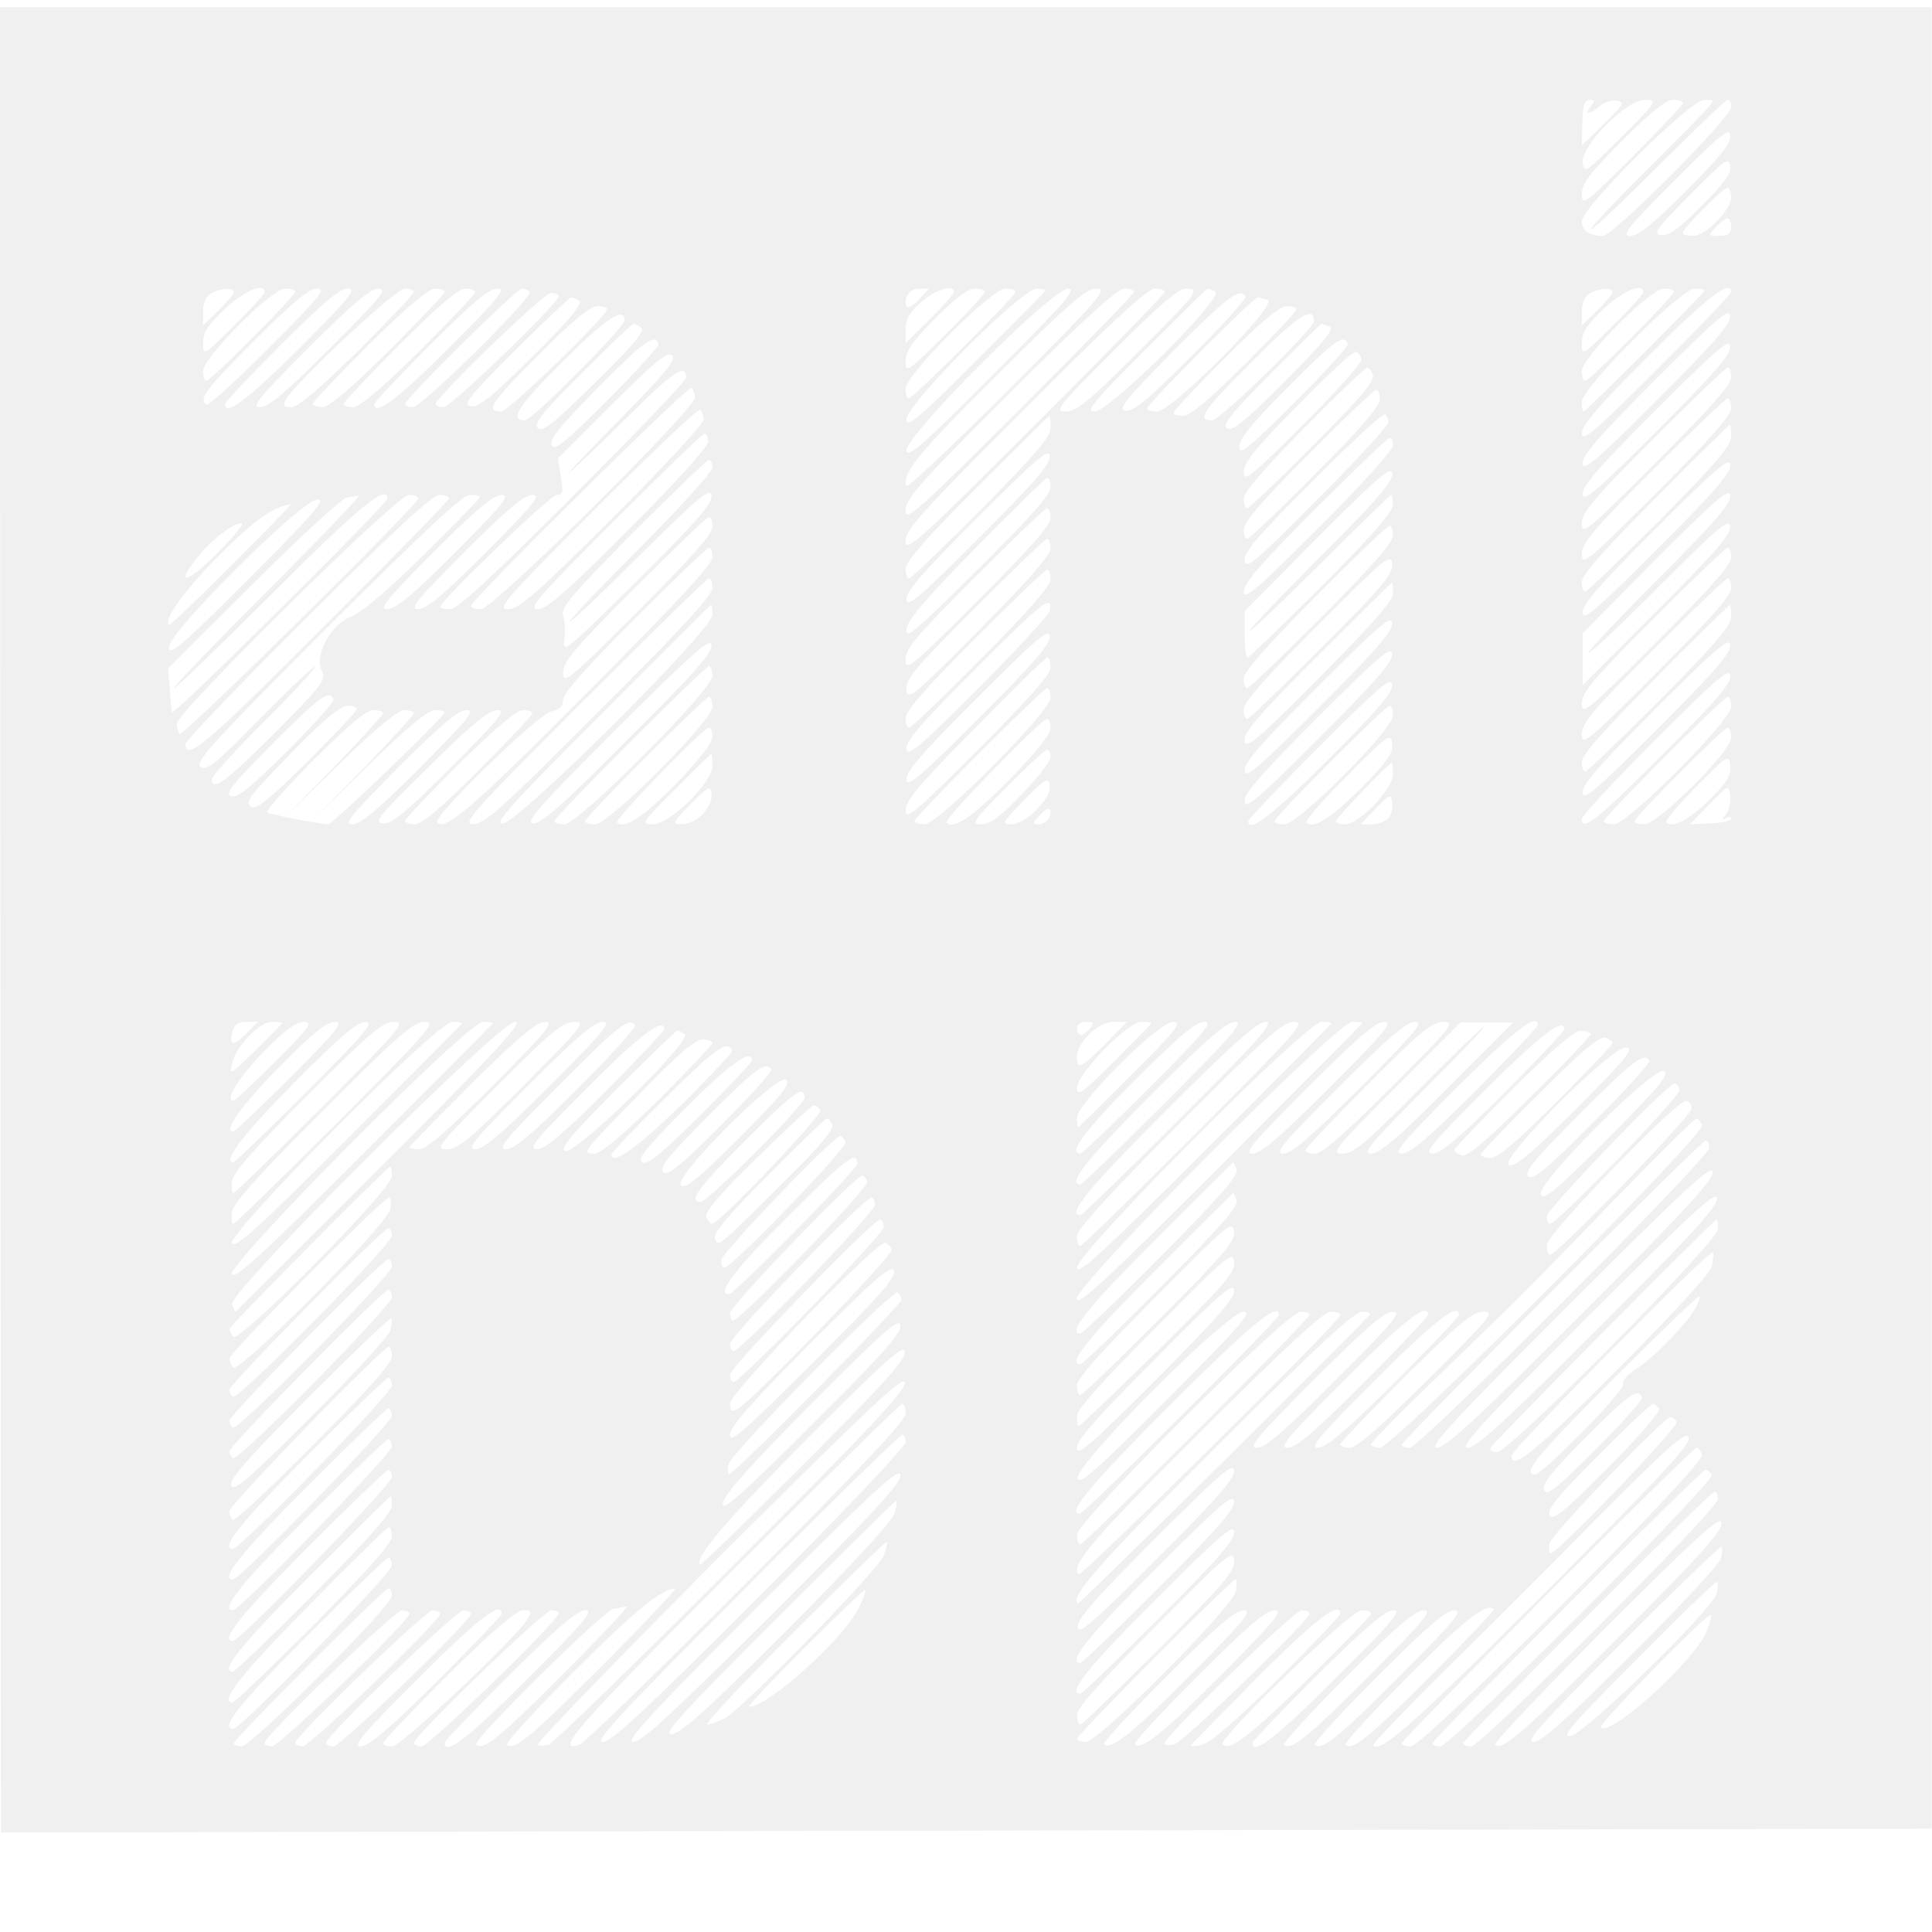
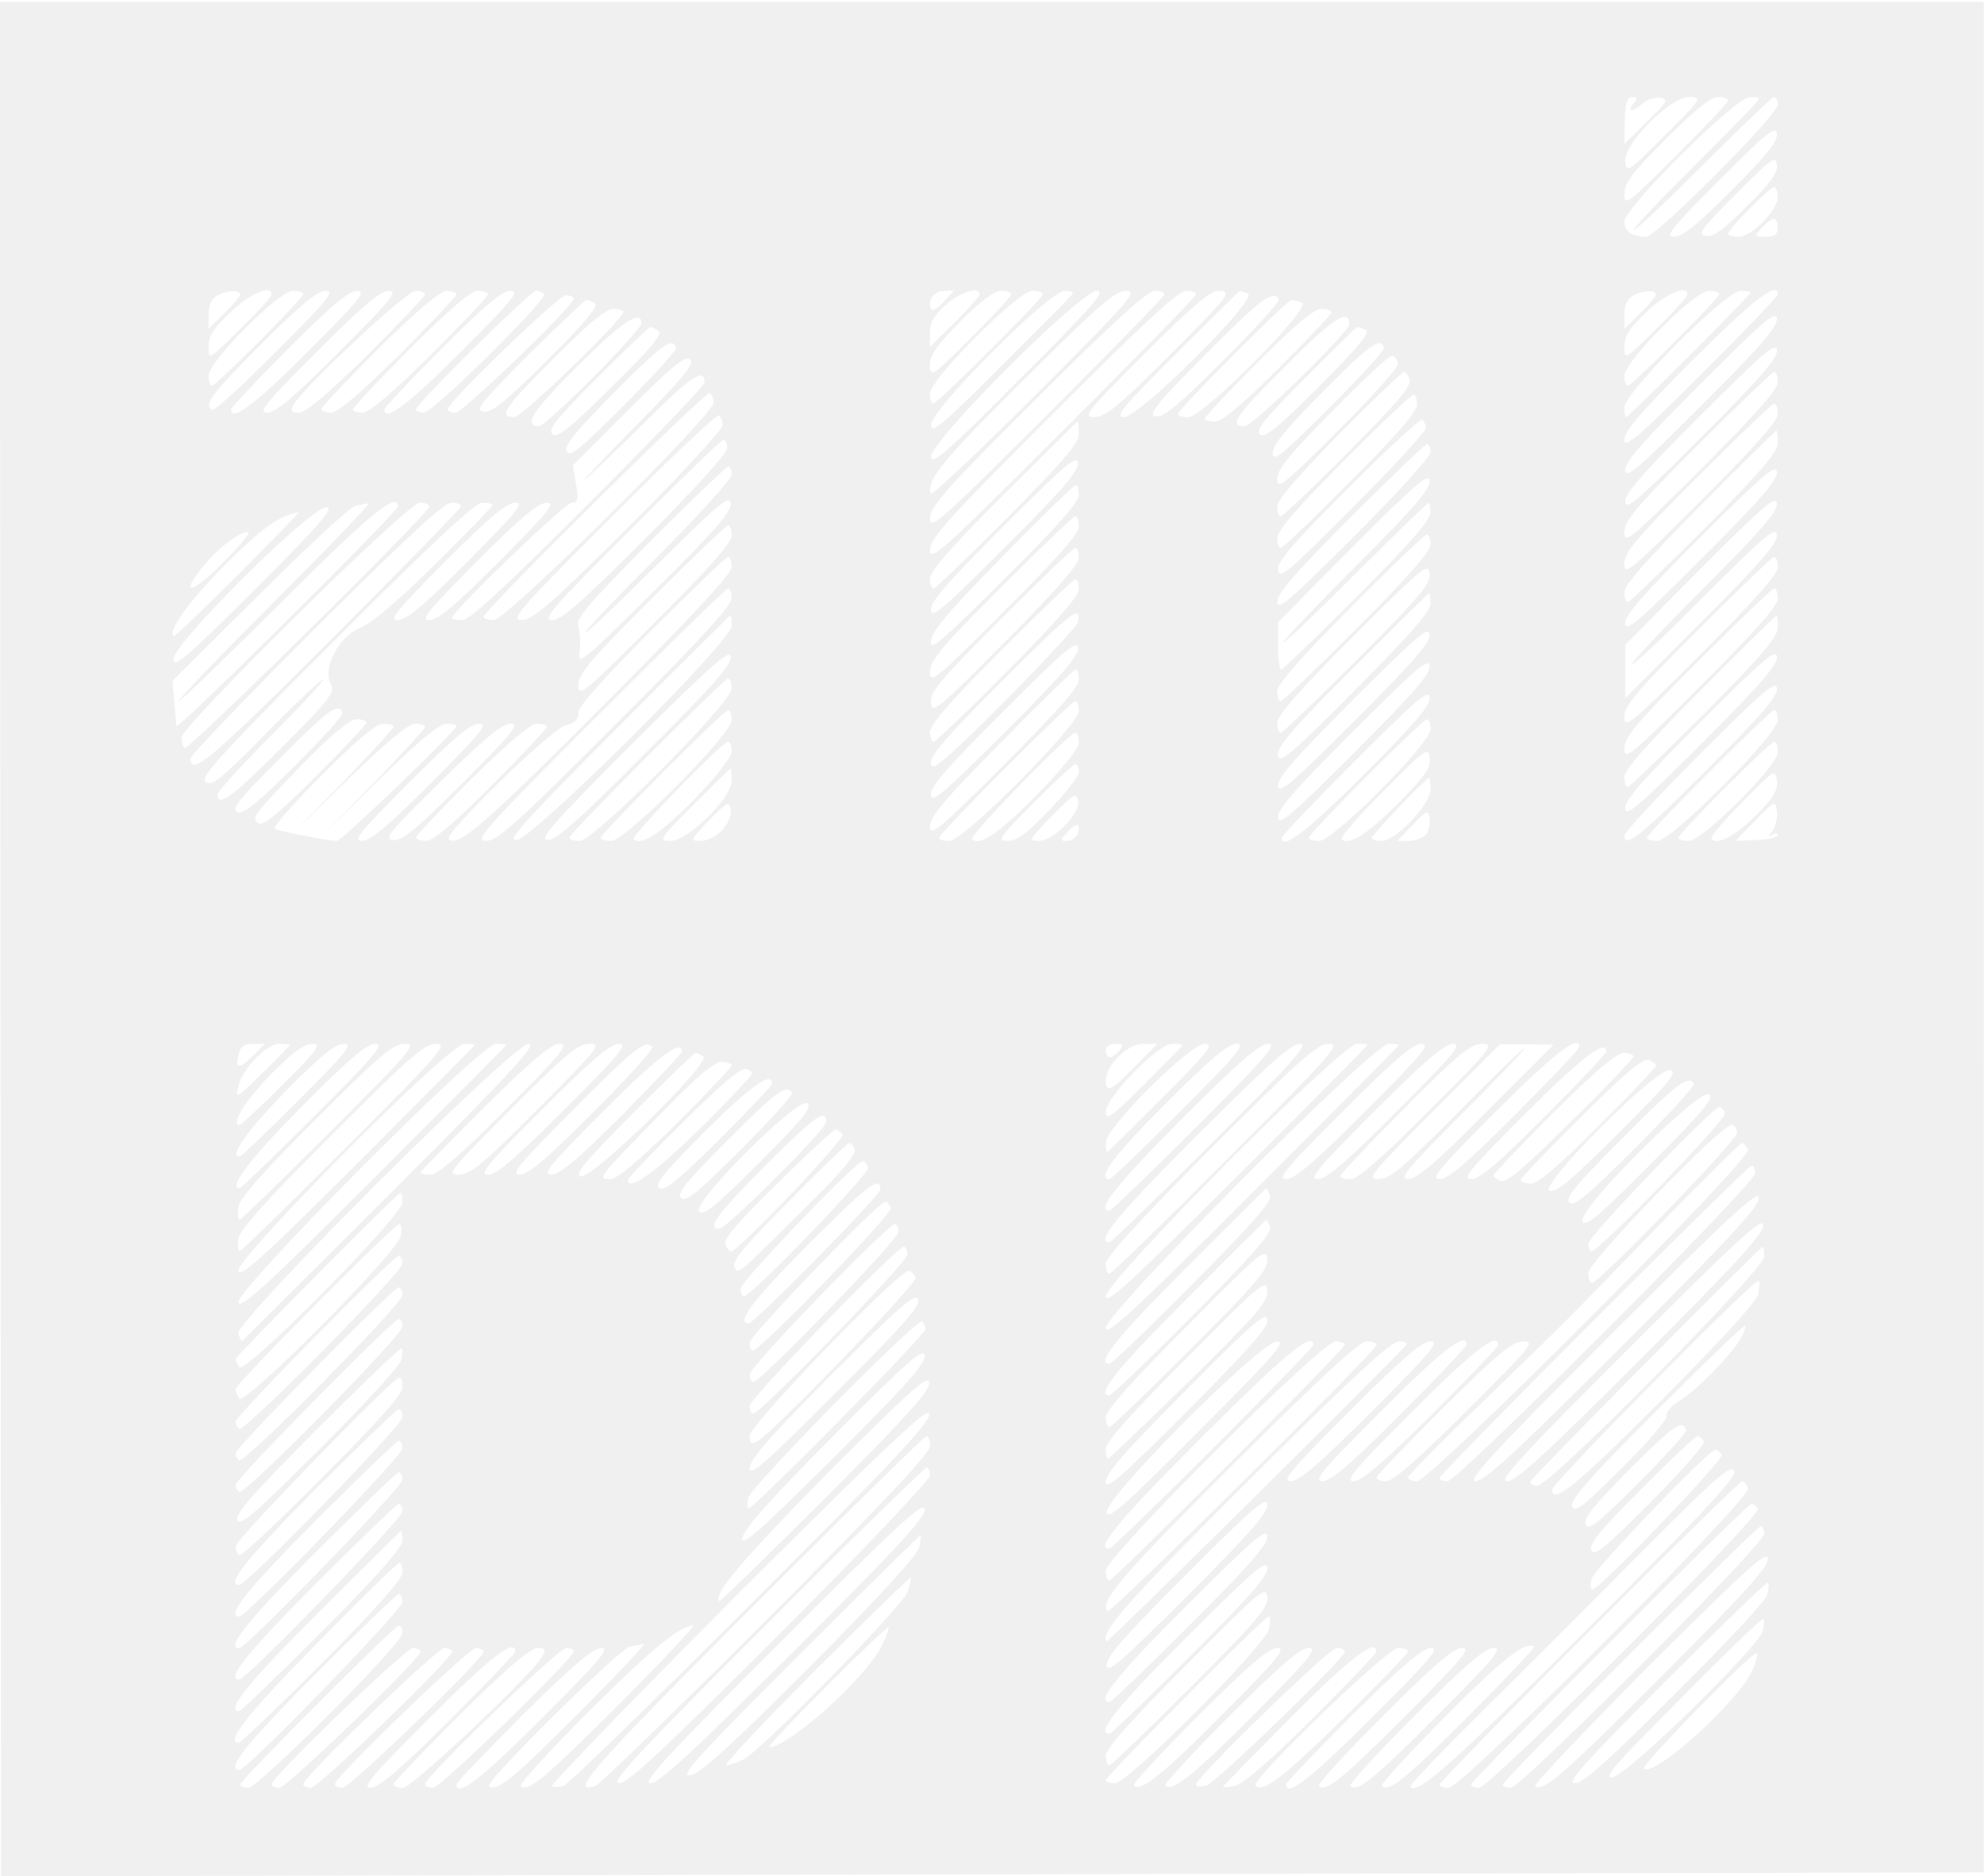
- <svg xmlns="http://www.w3.org/2000/svg" version="1.0" width="440pt" height="440pt" viewBox="0 0 440 440" preserveAspectRatio="xMidYMid meet" id="svg6">
+ <svg xmlns="http://www.w3.org/2000/svg" version="1.0" width="440pt" height="416pt" viewBox="0 0 440 416" preserveAspectRatio="xMidYMid meet" id="svg6">
  <defs id="defs10" />
-   <g transform="matrix(0.1,0,0,-0.1,-32.98234,473.6742)" id="g4" style="fill:#000000;stroke:none">
+   <g transform="matrix(0.1,0,0,-0.1,-32.98234,472.4539)" id="g4" style="fill:#000000;stroke:none">
    <path d="m 329.372,4720.422 2.694,-4157.063 4397.275,8.656 -0.101,4148.324 z M 3952.33,4494.462 c -16,-20 -1,-19 21,1 9,8 27,14 39,12 19,-3 15,-9 -29,-52 l -51,-50 1,52 c 1,39 5,52 17,52 12,0 12,-3 2,-15 z m 70,-70 c -81,-81 -85,-84 -88,-59 -5,39 99,144 142,144 30,0 28,-3 -54,-85 z m 140,77 c 0,-4 -52,-59 -115,-122 -108,-108 -115,-113 -115,-85 0,24 17,47 92,122 63,63 100,93 115,93 13,0 23,-3 23,-8 z m 54,-14 c -10,-11 -75,-77 -143,-145 -68,-67 -122,-125 -120,-128 3,-2 72,63 154,145 83,83 153,150 157,150 5,0 8,-8 8,-17 0,-23 -269,-293 -292,-293 -31,0 -48,12 -48,33 0,32 247,277 279,277 24,0 24,0 5,-22 z m -45,-184 c -77,-77 -110,-104 -129,-104 -21,0 -7,18 100,125 105,106 126,122 128,104 3,-17 -22,-47 -99,-125 z m 33,-36 c -51,-52 -75,-69 -91,-66 -20,3 -12,14 66,92 78,79 88,87 91,66 3,-17 -13,-40 -66,-92 z m 68,20 c 0,-29 -58,-88 -87,-88 -13,0 -23,3 -23,7 0,10 92,103 102,103 4,0 8,-10 8,-22 z m 0,-68 c 0,-15 -7,-20 -27,-20 -25,0 -26,0 -8,20 10,11 22,20 27,20 4,0 8,-9 8,-20 z m -3410,-148 c 0,-4 -16,-23 -35,-42 l -35,-34 v 32 c 0,19 7,35 18,41 21,12 52,14 52,3 z m 70,0 c 0,-4 -31,-39 -70,-77 -70,-69 -70,-69 -70,-39 0,24 11,41 50,78 43,41 90,60 90,38 z m 70,1 c 0,-10 -193,-203 -202,-203 -5,0 -8,10 -8,22 0,31 156,188 187,188 13,0 23,-3 23,-7 z m -59,-127 c -74,-74 -138,-133 -143,-130 -19,12 -2,35 109,146 88,88 124,118 143,118 21,0 5,-20 -109,-134 z m 69,-1 c -116,-116 -170,-157 -170,-128 0,4 57,65 127,135 96,96 134,128 153,128 21,0 5,-20 -110,-135 z m 70,0 c -101,-101 -141,-135 -160,-135 -21,0 -5,20 110,135 101,101 141,135 160,135 21,0 5,-20 -110,-135 z m 190,127 c 0,-4 -58,-65 -128,-135 -87,-85 -136,-127 -151,-127 -18,0 -20,3 -12,18 21,38 250,252 270,252 12,0 21,-4 21,-8 z m 70,0 c 0,-4 -58,-65 -128,-135 -85,-84 -136,-127 -150,-127 -12,0 -22,4 -22,8 0,4 58,65 128,135 85,84 136,127 150,127 12,0 22,-4 22,-8 z m 70,0 c 0,-4 -58,-65 -128,-135 -85,-84 -136,-127 -150,-127 -12,0 -22,3 -22,7 0,4 57,65 127,135 89,89 135,128 150,128 13,0 23,-4 23,-8 z m -60,-127 c -116,-116 -170,-157 -170,-128 0,4 57,65 127,135 96,96 134,128 153,128 21,0 5,-20 -110,-135 z m 184,128 c 10,-10 -246,-263 -266,-263 -10,0 -18,3 -18,7 0,12 254,263 266,263 6,0 14,-3 18,-7 z m 885,-19 c -13,-14 -25,-20 -27,-14 -7,20 7,40 29,40 h 22 z m 81,18 c 0,-4 -25,-32 -55,-62 l -55,-54 v 31 c 0,23 9,39 35,62 33,29 75,42 75,23 z m 70,0 c 0,-4 -40,-48 -90,-97 -86,-86 -90,-88 -90,-60 0,23 15,44 67,97 44,44 75,68 90,68 13,0 23,-3 23,-8 z m 70,0 c 0,-9 -233,-242 -243,-242 -4,0 -7,10 -7,22 0,32 196,228 227,228 13,0 23,-3 23,-8 z m 66,1 c -3,-5 -75,-77 -159,-161 -127,-127 -153,-149 -155,-131 -5,31 262,299 297,299 13,0 21,-3 17,-7 z m -116,-188 c -161,-162 -196,-192 -198,-174 -5,32 332,369 368,369 21,0 -7,-32 -170,-195 z m 35,-35 c -127,-127 -232,-225 -233,-220 -10,30 23,71 206,253 167,166 203,197 227,197 27,0 9,-21 -200,-230 z m 285,222 c 0,-4 -117,-124 -260,-267 -239,-238 -260,-257 -260,-230 0,26 32,63 238,268 166,166 245,237 260,237 12,0 22,-3 22,-8 z m 70,0 c 0,-4 -133,-140 -295,-302 -268,-268 -295,-292 -295,-265 0,26 37,67 272,302 196,196 279,273 295,273 13,0 23,-3 23,-8 z m 61,-9 c -5,-10 -66,-73 -134,-140 -101,-101 -129,-123 -153,-123 -26,0 -18,11 111,140 99,99 146,140 163,140 19,0 21,-3 13,-17 z m 54,11 c 25,-10 -240,-274 -275,-274 -21,0 -4,21 115,140 77,77 141,140 142,140 1,0 9,-3 18,-6 z m 905,-2 c 0,-4 -16,-23 -35,-42 l -35,-34 v 32 c 0,19 7,35 18,41 21,12 52,14 52,3 z m 70,0 c 0,-4 -31,-39 -70,-77 -70,-69 -70,-69 -70,-39 0,24 11,41 50,78 43,41 90,60 90,38 z m 70,1 c 0,-10 -193,-203 -202,-203 -5,0 -8,10 -8,22 0,31 156,188 187,188 13,0 23,-3 23,-7 z m 70,3 c 0,-5 -271,-276 -276,-276 -2,0 -4,10 -4,22 0,32 226,258 257,258 13,0 23,-2 23,-4 z m 60,-4 c 0,-4 -76,-84 -170,-177 -142,-142 -170,-166 -170,-145 0,19 38,63 152,177 132,132 188,176 188,145 z m -2670,-9 c 0,-16 -246,-253 -262,-253 -10,0 -18,3 -18,7 0,16 246,253 262,253 10,0 18,-3 18,-7 z m 1564,-1 c 3,-5 -53,-66 -123,-136 -99,-99 -133,-127 -150,-124 -19,2 -3,23 109,136 122,123 151,145 164,124 z m -1517,-10 c 9,-5 -25,-46 -106,-126 -93,-92 -123,-117 -141,-114 -20,3 -7,19 99,126 68,67 126,122 129,122 4,0 13,-4 19,-8 z m 1568,2 c 24,-10 -220,-254 -252,-254 -13,0 -23,3 -23,7 0,10 242,253 252,253 3,0 14,-3 23,-6 z m -1505,-21 c 0,-15 -225,-233 -241,-233 -37,0 -24,20 83,127 77,78 120,113 135,113 13,0 23,-3 23,-7 z m 1570,-1 c 0,-4 -53,-60 -118,-125 -80,-79 -124,-117 -140,-117 -12,0 -22,3 -22,7 0,4 53,61 117,125 81,81 125,118 140,118 13,0 23,-3 23,-8 z m 823,-204 c -140,-140 -169,-165 -171,-147 -3,17 34,60 165,191 140,140 169,165 171,147 3,-17 -34,-60 -165,-191 z m -783,178 c 0,-17 -214,-226 -232,-226 -36,0 -22,21 88,131 107,108 144,132 144,95 z m -1570,2 c 0,-16 -211,-228 -227,-228 -36,0 -16,32 83,131 99,99 144,130 144,97 z m 38,-17 c 10,-6 -18,-40 -104,-124 -94,-93 -120,-114 -131,-105 -12,9 7,33 99,125 62,62 115,113 118,113 3,0 11,-4 18,-9 z m 1567,3 c 13,-5 -9,-32 -101,-125 -94,-94 -121,-116 -132,-107 -11,9 9,33 100,125 62,62 114,113 115,113 1,0 9,-3 18,-6 z m -1528,-40 c 2,-5 -51,-63 -117,-129 -97,-97 -120,-116 -126,-101 -5,14 20,44 107,132 106,107 128,122 136,98 z m 1570,0 c 2,-5 -53,-65 -122,-134 -106,-106 -125,-121 -125,-100 0,18 30,55 112,137 105,106 127,121 135,97 z m 706,-196 c -140,-140 -169,-165 -171,-147 -3,17 34,60 165,191 140,140 169,165 171,147 3,-17 -34,-60 -165,-191 z m -2365,23 c -73,-74 -124,-128 -114,-120 11,8 70,65 133,127 103,103 133,123 133,89 0,-7 -116,-128 -257,-269 -185,-185 -264,-258 -280,-258 -13,0 -23,2 -23,5 0,14 251,255 265,255 14,0 16,7 10,41 l -7,42 123,123 c 98,98 126,121 137,112 11,-9 -13,-38 -120,-147 z m 1690,138 c 1,-8 -58,-75 -133,-149 -120,-120 -135,-132 -135,-108 0,22 27,55 123,152 67,69 127,124 132,122 6,-1 11,-9 13,-17 z m 26,-36 c 5,-13 -30,-54 -136,-160 -78,-79 -146,-143 -150,-143 -5,0 -8,10 -8,22 0,14 46,67 137,160 75,76 140,138 144,138 4,0 10,-8 13,-17 z m 816,-6 c 0,-16 -50,-72 -170,-192 -157,-157 -170,-168 -170,-140 0,25 25,55 162,192 90,90 166,163 170,163 5,0 8,-10 8,-23 z m -2360,-45 c 0,-27 -460,-482 -487,-482 -13,0 -23,3 -23,7 0,14 494,502 502,497 4,-3 8,-13 8,-22 z m 1560,-4 c 0,-16 -45,-68 -147,-170 -81,-82 -151,-148 -155,-148 -5,0 -8,10 -8,22 0,16 45,68 147,170 81,82 151,148 155,148 5,0 8,-10 8,-22 z m 800,-21 c 0,-16 -50,-72 -170,-192 -157,-157 -170,-168 -170,-140 0,25 25,55 162,192 90,90 166,163 170,163 5,0 8,-10 8,-23 z m -2340,-25 c 0,-10 -94,-111 -208,-225 -176,-175 -213,-207 -237,-207 -27,0 -9,21 199,229 127,127 233,228 238,225 4,-3 8,-13 8,-22 z m 1560,-6 c 0,-7 -73,-87 -162,-176 -141,-142 -163,-161 -166,-140 -3,18 27,54 154,181 87,87 161,156 166,153 4,-3 8,-11 8,-18 z m -770,-13 c 0,-21 -33,-59 -157,-185 -87,-87 -161,-158 -165,-158 -5,0 -8,10 -8,22 0,16 49,72 162,185 90,90 164,163 165,163 2,0 3,-12 3,-27 z m 1550,-20 c 0,-21 -34,-60 -162,-190 -90,-89 -166,-163 -170,-163 -5,0 -8,10 -8,22 0,16 51,73 167,190 92,93 169,168 170,168 2,0 3,-12 3,-27 z m -2330,-12 c 0,-11 -74,-93 -181,-200 -144,-144 -186,-181 -207,-181 -23,0 0,27 173,200 110,110 203,200 207,200 5,0 8,-8 8,-19 z m 1560,-9 c 0,-9 -76,-94 -170,-187 -142,-142 -170,-166 -170,-145 0,19 40,65 162,187 90,90 166,163 170,163 5,0 8,-8 8,-18 z m -942,-209 c -136,-136 -164,-160 -166,-142 -3,17 33,59 160,186 136,136 164,160 166,142 3,-17 -33,-59 -160,-186 z m 1545,-25 c -140,-140 -169,-165 -171,-147 -3,17 34,60 165,191 140,140 169,165 171,147 3,-17 -34,-60 -165,-191 z m -2153,184 c 0,-9 -74,-91 -165,-182 -90,-90 -162,-166 -160,-168 2,-3 75,66 162,153 134,133 159,153 161,134 3,-17 -32,-58 -168,-193 -163,-161 -172,-169 -167,-136 2,19 1,44 -3,55 -7,17 20,48 158,188 92,92 170,167 174,167 5,0 8,-8 8,-18 z m 1384,-203 c -93,-93 -165,-169 -161,-169 5,0 78,70 163,155 86,85 157,155 160,155 2,0 4,-10 4,-22 0,-16 -49,-72 -162,-185 -90,-90 -166,-163 -169,-163 -4,0 -7,24 -7,53 v 52 l 166,168 c 139,139 168,164 170,146 3,-17 -34,-60 -164,-190 z m -614,158 c 0,-16 -49,-71 -166,-187 -143,-142 -165,-161 -162,-136 2,21 41,67 158,186 85,87 158,158 163,159 4,0 7,-9 7,-22 z m 1384,-208 c -93,-93 -164,-169 -159,-169 6,0 80,70 165,156 131,131 156,152 158,133 3,-17 -33,-59 -166,-192 l -170,-170 v 59 59 l 166,168 c 139,139 168,164 170,146 3,-17 -34,-60 -164,-190 z m -3169,-29 c -121,-121 -216,-220 -211,-220 4,0 107,99 228,220 194,194 258,246 258,212 0,-12 -490,-498 -491,-487 -1,6 -3,30 -5,55 l -4,45 193,192 c 105,105 201,193 212,196 11,3 24,5 30,6 5,0 -89,-98 -210,-219 z m 345,212 c 0,-14 -536,-543 -543,-536 -4,4 -7,15 -7,23 0,26 502,521 528,521 12,0 22,-3 22,-8 z m 70,0 c 0,-4 -130,-137 -289,-296 -265,-265 -311,-304 -311,-263 0,7 125,137 278,290 196,195 284,277 300,277 12,0 22,-3 22,-8 z m 70,3 c 0,-3 -57,-62 -127,-131 -81,-80 -141,-131 -166,-141 -48,-19 -85,-90 -66,-125 10,-18 -1,-33 -107,-139 -112,-112 -144,-136 -144,-106 0,7 54,66 120,132 65,65 117,121 115,124 -3,2 -59,-51 -125,-118 -103,-105 -123,-121 -136,-110 -13,11 27,55 288,316 218,218 309,303 325,303 13,0 23,-2 23,-5 z m -55,-125 c -97,-97 -136,-130 -155,-130 -21,0 -5,19 105,130 97,97 136,130 155,130 21,0 5,-19 -105,-130 z m 70,0 c -97,-97 -136,-130 -155,-130 -21,0 -5,19 105,130 97,97 136,130 155,130 21,0 5,-19 -105,-130 z m -540,-60 c -151,-151 -181,-177 -183,-158 -5,31 303,338 339,338 19,0 -8,-32 -156,-180 z m -40,30 c -76,-76 -141,-138 -143,-136 -13,13 40,84 120,164 78,77 116,104 158,111 3,1 -58,-62 -135,-139 z m 1865,107 c 0,-16 -49,-71 -165,-187 -153,-153 -165,-163 -165,-135 0,25 25,55 157,187 87,87 161,158 165,158 5,0 8,-10 8,-23 z m -770,-20 c 0,-16 -50,-72 -170,-192 -157,-157 -170,-168 -170,-140 0,25 25,55 162,192 90,90 166,163 170,163 5,0 8,-10 8,-23 z m -1133,-65 c -69,-68 -92,-67 -35,2 32,39 88,79 97,70 3,-2 -25,-35 -62,-72 z m 2683,46 c 0,-16 -49,-72 -162,-185 -90,-90 -166,-163 -170,-163 -5,0 -8,10 -8,22 0,15 52,74 162,185 89,90 166,163 170,163 4,0 8,-10 8,-22 z m -780,-30 c 0,-15 -52,-74 -162,-185 -151,-152 -163,-162 -166,-137 -3,23 18,49 155,186 87,87 161,158 165,158 5,0 8,-10 8,-22 z m -770,-20 c 0,-16 -85,-107 -287,-310 -262,-263 -321,-313 -340,-294 -12,12 230,247 260,253 19,4 27,12 27,27 0,14 55,76 162,183 90,90 166,163 170,163 5,0 8,-10 8,-22 z m 2320,-1 c 0,-16 -50,-72 -170,-192 -157,-157 -170,-168 -170,-140 0,25 25,55 162,192 90,90 166,163 170,163 5,0 8,-10 8,-23 z m -932,-204 c -89,-89 -166,-163 -170,-163 -5,0 -8,10 -8,22 0,16 51,74 168,191 154,154 167,165 170,141 3,-23 -19,-50 -160,-191 z m -618,155 c 0,-15 -51,-73 -157,-180 -86,-87 -161,-158 -165,-158 -4,0 -8,10 -8,22 0,16 48,71 157,180 87,87 161,158 165,158 5,0 8,-10 8,-22 z m -770,-20 c 0,-16 -75,-98 -258,-280 -221,-222 -262,-258 -287,-258 -27,0 -4,26 250,280 154,154 283,280 287,280 5,0 8,-10 8,-22 z m 2320,-1 c 0,-16 -50,-72 -170,-192 -157,-157 -170,-168 -170,-140 0,25 25,55 162,192 90,90 166,163 170,163 5,0 8,-10 8,-23 z m -770,-11 c 0,-17 -46,-69 -167,-191 -145,-146 -168,-165 -171,-145 -3,18 29,56 164,191 93,93 170,169 171,169 2,0 3,-11 3,-24 z m -782,-41 c -2,-8 -75,-87 -163,-176 -134,-134 -161,-156 -163,-138 -3,17 33,59 160,186 151,151 175,170 166,128 z m -768,-8 c 0,-34 -439,-471 -477,-475 -23,-3 16,41 222,247 137,138 251,251 252,251 2,0 3,-10 3,-23 z m 2320,-4 c 0,-21 -34,-60 -162,-190 -90,-89 -166,-163 -170,-163 -5,0 -8,10 -8,22 0,16 51,73 167,190 92,93 169,168 170,168 2,0 3,-12 3,-27 z m -937,-205 c -140,-140 -169,-165 -171,-147 -3,17 34,60 165,191 140,140 169,165 171,147 3,-17 -34,-60 -165,-191 z m -775,-25 c -136,-136 -164,-160 -166,-142 -3,17 33,59 160,186 136,136 164,160 166,142 3,-17 -33,-59 -160,-186 z m -801,-50 c -152,-153 -199,-194 -216,-191 -18,2 14,39 191,216 176,175 214,208 216,191 3,-17 -40,-66 -191,-216 z m 2346,25 c -140,-140 -169,-165 -171,-147 -3,17 34,60 165,191 140,140 169,165 171,147 3,-17 -34,-60 -165,-191 z m -770,-20 c -140,-140 -169,-165 -171,-147 -3,17 34,60 165,191 140,140 169,165 171,147 3,-17 -34,-60 -165,-191 z m -613,159 c 0,-16 -49,-71 -165,-187 -146,-146 -165,-162 -165,-138 0,22 32,60 158,187 86,88 160,160 165,161 4,0 7,-10 7,-23 z m -770,-19 c 0,-32 -306,-338 -337,-338 -13,0 -23,3 -23,7 0,10 343,353 352,353 5,0 8,-10 8,-22 z m 2164,-179 c -149,-149 -184,-177 -184,-147 0,7 75,88 168,181 139,139 168,164 170,146 3,-17 -32,-58 -154,-180 z m -760,-10 c -128,-128 -184,-171 -184,-142 0,4 73,81 163,171 135,135 163,159 165,141 3,-17 -30,-56 -144,-170 z m -634,139 c 0,-31 -256,-288 -287,-288 -13,0 -23,3 -23,7 0,10 293,303 302,303 5,0 8,-10 8,-22 z m -1633,-4 c 2,-5 -46,-58 -106,-118 -84,-83 -113,-107 -127,-102 -15,6 3,28 96,121 107,108 129,123 137,99 z m 863,-16 c 0,-32 -236,-268 -267,-268 -13,0 -23,3 -23,7 0,10 273,283 282,283 5,0 8,-10 8,-22 z m 2320,0 c 0,-32 -236,-268 -267,-268 -13,0 -23,3 -23,7 0,10 273,283 282,283 5,0 8,-10 8,-22 z m -3130,-6 c 0,-4 -51,-58 -112,-119 -82,-82 -117,-110 -127,-104 -18,11 -11,20 104,138 60,61 98,92 113,93 12,0 22,-3 22,-8 z m 2360,-14 c 0,-32 -216,-248 -247,-248 -13,0 -23,3 -23,7 0,10 253,263 262,263 5,0 8,-10 8,-22 z m -2300,5 c 0,-4 -51,-59 -112,-123 l -113,-115 126,123 c 82,80 133,122 147,122 12,0 22,-3 22,-7 0,-4 -53,-62 -117,-128 l -118,-120 130,128 c 88,86 137,127 153,127 12,0 22,-2 22,-5 0,-10 -255,-255 -265,-255 -19,0 -130,22 -139,27 -4,3 43,57 105,119 78,78 121,114 136,114 13,0 23,-3 23,-7 z m 85,-123 c -97,-97 -136,-130 -155,-130 -21,0 -5,19 105,130 97,97 136,130 155,130 21,0 5,-19 -105,-130 z m 69,-1 c -105,-105 -136,-130 -155,-127 -21,3 -8,18 106,130 96,95 136,128 155,128 21,0 5,-20 -106,-131 z m 186,124 c 0,-4 -55,-63 -122,-130 -85,-85 -130,-123 -145,-123 -13,0 -23,4 -23,8 0,4 56,63 123,130 82,80 131,122 145,122 12,0 22,-3 22,-7 z m 1180,-34 c 0,-14 -34,-56 -92,-116 -85,-86 -129,-116 -145,-99 -7,7 216,236 229,236 5,0 8,-10 8,-21 z m -770,-20 c 0,-13 -32,-54 -82,-106 -76,-77 -119,-105 -135,-89 -7,7 196,216 209,216 5,0 8,-10 8,-21 z m 2320,-2 c 0,-31 -167,-197 -198,-197 -12,0 -22,3 -22,7 0,10 203,213 212,213 5,0 8,-10 8,-23 z m -842,-114 c -68,-68 -110,-95 -125,-79 -4,4 38,52 93,107 93,94 99,98 102,73 3,-22 -10,-40 -70,-101 z m -708,70 c 0,-10 -30,-48 -66,-85 -48,-51 -72,-68 -92,-68 -24,0 -19,7 58,85 47,47 88,85 92,85 5,0 8,-8 8,-17 z m -770,-20 c 0,-38 -97,-133 -136,-133 -27,0 -25,4 51,80 44,44 81,80 82,80 2,0 3,-12 3,-27 z m 2273,-75 c -46,-46 -86,-68 -100,-54 -4,4 27,40 68,82 71,72 74,74 77,48 3,-21 -7,-38 -45,-76 z m -723,56 c 0,-33 -77,-114 -109,-114 -11,0 -21,3 -21,7 0,7 121,133 127,133 2,0 3,-12 3,-26 z m -811,-80 c -20,-21 -43,-34 -58,-34 -24,0 -21,4 29,55 49,50 55,53 58,34 3,-14 -8,-33 -29,-55 z m -760,-10 c -12,-13 -34,-24 -48,-24 -24,0 -23,2 19,46 41,41 45,43 48,24 2,-13 -6,-32 -19,-46 z m 2329,-2 c -9,-11 -10,-14 0,-8 6,4 12,3 12,-1 0,-5 -21,-10 -47,-11 l -47,-2 45,46 c 44,45 44,45 47,19 2,-14 -3,-34 -10,-43 z m -768,-8 c -7,-7 -24,-14 -38,-14 h -26 l 35,36 c 31,33 34,34 37,14 2,-12 -2,-28 -8,-36 z m -773,1 c -4,-8 -14,-15 -23,-15 -16,0 -16,2 1,20 20,22 31,20 22,-5 z m -1829,-492 c -30,-30 -40,-28 -31,5 4,16 13,22 31,22 h 27 z m 82,24 c 0,-1 -27,-29 -61,-62 -57,-56 -60,-58 -53,-30 9,40 62,95 91,95 13,0 23,-1 23,-3 z m -15,-87 c -49,-49 -93,-90 -96,-90 -21,0 12,54 70,113 46,47 73,67 91,67 21,0 14,-11 -65,-90 z m 35,-35 c -69,-69 -128,-125 -131,-125 -25,0 18,59 105,148 74,75 107,102 126,102 21,0 7,-18 -100,-125 z m 35,-35 c -88,-88 -163,-160 -166,-160 -27,0 23,65 140,183 102,103 142,137 161,137 21,0 0,-25 -135,-160 z m 35,-35 c -107,-107 -198,-195 -201,-195 -3,0 -5,12 -3,27 2,19 49,73 171,195 143,143 172,168 198,168 28,0 15,-15 -165,-195 z m 35,-35 c -126,-126 -233,-230 -236,-230 -3,0 -5,12 -3,27 2,19 57,81 206,230 174,174 207,203 233,203 27,0 11,-19 -200,-230 z m 285,227 c 0,-1 -116,-118 -259,-261 -206,-206 -259,-254 -265,-240 -9,24 467,504 501,504 13,0 23,-1 23,-3 z m 70,0 c 0,-1 -132,-134 -294,-296 -234,-234 -294,-289 -300,-275 -9,24 537,574 571,574 13,0 23,-1 23,-3 z m -255,-327 c -182,-181 -331,-330 -331,-330 -1,0 -5,8 -8,17 -10,25 609,643 644,643 20,0 -35,-60 -305,-330 z m 255,185 c -101,-101 -152,-145 -167,-145 -13,0 -23,2 -23,5 0,2 64,67 142,145 107,106 148,140 167,140 22,0 4,-21 -119,-145 z m 70,0 c -122,-122 -149,-145 -175,-145 -28,0 -20,9 115,145 122,122 149,145 175,145 28,0 20,-9 -115,-145 z m 60,0 c -109,-109 -151,-145 -170,-145 -21,0 -3,22 120,145 109,109 151,145 170,145 21,0 3,-22 -120,-145 z m 194,138 c 4,-4 -55,-69 -131,-145 -104,-104 -144,-138 -163,-138 -21,0 -3,22 120,145 138,139 158,154 174,138 z m 1036,-8 c -7,-8 -16,-15 -21,-15 -5,0 -9,7 -9,15 0,9 9,15 21,15 18,0 19,-2 9,-15 z m 35,-35 c -54,-55 -65,-60 -65,-31 0,34 48,81 83,81 h 31 z m 105,47 c 0,-1 -38,-40 -85,-87 -71,-71 -85,-81 -85,-61 0,32 115,151 147,151 12,0 23,-1 23,-3 z m -45,-117 c -66,-66 -121,-120 -122,-120 -2,0 -3,10 -3,21 0,33 186,219 219,219 22,0 10,-16 -94,-120 z m 40,-30 c -82,-82 -153,-150 -157,-150 -29,0 10,53 124,167 100,100 139,133 158,133 21,0 2,-23 -125,-150 z m 35,-35 c -102,-102 -188,-185 -192,-185 -31,0 15,57 159,202 128,128 174,168 193,168 21,0 -5,-30 -160,-185 z m 35,-35 c -121,-121 -223,-220 -227,-220 -32,0 19,62 194,237 156,156 209,203 228,203 21,0 -12,-37 -195,-220 z m 35,-35 c -140,-140 -258,-255 -262,-255 -5,0 -8,10 -8,22 0,15 72,94 232,255 201,201 237,233 263,233 27,0 8,-21 -225,-255 z m 310,252 c 0,-1 -130,-133 -290,-292 -236,-235 -290,-285 -290,-265 0,34 523,560 557,560 13,0 23,-1 23,-3 z m 70,0 c 0,-1 -146,-148 -325,-327 -264,-264 -325,-320 -325,-300 0,34 593,630 627,630 13,0 23,-1 23,-3 z m -75,-147 c -113,-113 -156,-150 -175,-150 -21,0 -2,23 125,150 113,113 156,150 175,150 21,0 2,-23 -125,-150 z m 70,0 c -113,-113 -156,-150 -175,-150 -21,0 -2,23 125,150 113,113 156,150 175,150 21,0 2,-23 -125,-150 z m 70,0 c -105,-105 -157,-150 -172,-150 -13,0 -23,3 -23,7 0,4 64,72 142,150 120,121 147,143 173,143 28,0 20,-10 -120,-150 z m 129,-1 c -112,-113 -155,-149 -174,-149 -21,0 -3,22 120,145 80,80 142,145 138,145 -4,0 -71,-65 -150,-145 -121,-122 -148,-145 -173,-145 -28,0 -19,10 119,149 l 150,150 h 59 l 60,-1 z m 206,144 c 0,-4 -64,-72 -142,-150 -108,-108 -149,-143 -168,-143 -21,0 -2,23 125,150 129,129 185,172 185,143 z m -1990,-10 c 0,-4 -60,-67 -132,-140 -100,-100 -139,-133 -158,-133 -21,0 -4,21 115,140 120,121 175,162 175,133 z m 2050,0 c 0,-4 -62,-70 -137,-145 -104,-104 -144,-138 -163,-138 -21,0 -3,22 120,145 125,125 180,167 180,138 z m -2003,-11 c 20,-12 -249,-275 -272,-266 -13,6 10,33 116,140 74,74 136,134 139,134 3,0 11,-4 17,-8 z m 2063,0 c 0,-4 -62,-70 -139,-145 -100,-100 -143,-136 -155,-131 -9,3 -16,9 -16,13 0,3 60,66 133,139 90,89 140,132 155,132 12,0 22,-4 22,-8 z m 50,-20 c 0,-4 -57,-64 -127,-134 -89,-89 -135,-128 -150,-128 -13,0 -23,4 -23,8 0,4 60,67 134,140 96,96 138,131 150,126 9,-3 16,-9 16,-12 z m -2050,0 c 0,-4 -56,-63 -123,-130 -84,-82 -131,-122 -146,-122 -30,0 -28,2 108,141 80,83 122,119 138,119 13,0 23,-4 23,-8 z m 28,-39 c -146,-157 -258,-251 -258,-215 0,4 56,63 124,130 91,90 128,121 140,116 15,-6 15,-9 -6,-31 z m 1939,-111 c -104,-104 -139,-133 -153,-128 -26,10 239,276 268,268 17,-4 -3,-28 -115,-140 z m -1877,110 c 0,-4 -53,-60 -117,-124 -92,-91 -121,-115 -133,-108 -12,8 8,32 100,125 99,99 150,136 150,107 z m 2044,0 c 3,-5 -56,-69 -129,-142 -107,-107 -137,-132 -147,-122 -10,10 14,39 117,142 122,123 147,141 159,122 z m -2000,-20 c 3,-5 -49,-62 -114,-127 -95,-95 -122,-117 -132,-107 -10,10 11,36 102,127 108,109 132,126 144,107 z m 1904,-159 c -116,-116 -144,-140 -151,-127 -14,24 261,298 281,282 11,-9 -15,-39 -130,-155 z m -1977,3 c -96,-96 -123,-118 -133,-108 -18,18 220,256 240,240 11,-9 -10,-35 -107,-132 z m 2142,110 c 5,-12 -279,-306 -296,-306 -4,0 -7,8 -7,17 0,16 276,303 291,303 4,0 9,-6 12,-14 z m -1993,-19 c 0,-16 -221,-237 -237,-237 -29,0 -7,31 104,142 108,108 133,126 133,95 z m 2020,-24 c 0,-17 -306,-333 -322,-333 -5,0 -8,10 -8,22 0,24 294,328 317,328 7,0 13,-8 13,-17 z m -1984,-4 c 6,-10 -231,-259 -247,-259 -4,0 -10,7 -13,16 -4,11 31,52 116,135 66,65 124,119 129,119 4,0 11,-5 15,-11 z m 27,-33 c 4,-10 -30,-51 -93,-113 -171,-170 -166,-167 -174,-147 -5,12 26,50 121,145 70,71 130,129 134,129 4,0 9,-6 12,-14 z m 1981,-1 c 8,-21 -705,-735 -734,-735 -11,0 -20,4 -20,8 0,5 75,81 168,170 201,195 172,166 389,390 97,100 180,182 184,182 4,0 9,-7 13,-15 z m -1951,-39 c 5,-12 -259,-286 -276,-286 -4,0 -7,8 -7,17 0,16 256,283 271,283 4,0 9,-6 12,-14 z m 1967,-13 c 0,-23 -660,-683 -682,-683 -10,0 -18,3 -18,7 0,10 683,693 692,693 5,0 8,-8 8,-17 z m -1940,-36 c 0,-13 -280,-297 -292,-297 -30,0 11,54 134,177 131,131 158,152 158,120 z m 864,-14 c 5,-12 -41,-64 -171,-195 -97,-98 -181,-178 -185,-178 -31,0 15,58 169,212 98,98 178,178 179,178 1,0 5,-7 8,-17 z m 784,-330 c -236,-236 -308,-303 -328,-303 -20,0 33,58 300,325 266,266 326,321 328,304 3,-17 -61,-87 -300,-326 z m -2708,315 c 0,-29 -350,-383 -362,-365 -4,6 -8,15 -8,18 0,6 359,369 366,369 2,0 4,-10 4,-22 z m 1083,-12 c 5,-12 -289,-316 -306,-316 -4,0 -7,8 -7,17 0,16 286,313 301,313 4,0 9,-6 12,-14 z m 1665,-333 c -212,-212 -278,-273 -298,-273 -20,0 27,52 270,295 242,242 296,291 298,274 3,-17 -55,-81 -270,-296 z m -824,290 c 5,-12 -41,-64 -171,-195 -97,-98 -181,-178 -185,-178 -31,0 15,58 169,212 98,98 178,178 179,178 1,0 5,-7 8,-17 z m -1928,-20 c -9,-38 -347,-377 -358,-360 -4,7 -8,16 -8,21 0,12 351,366 363,366 5,0 6,-12 3,-27 z m 1104,10 c 0,-17 -306,-333 -322,-333 -5,0 -8,8 -8,17 0,17 306,333 322,333 5,0 8,-8 8,-17 z m 20,-50 c 0,-17 -326,-353 -342,-353 -5,0 -8,8 -8,17 0,16 326,353 342,353 4,0 8,-8 8,-17 z m 628,-210 c -95,-95 -176,-173 -180,-173 -5,0 -8,10 -8,22 0,15 56,78 178,200 163,165 177,177 180,152 3,-23 -20,-51 -170,-201 z m 1272,205 c 0,-28 -475,-508 -503,-508 -10,0 -17,5 -15,10 3,9 509,520 515,520 2,0 3,-10 3,-22 z m -3020,-15 c 0,-20 -350,-374 -362,-367 -4,3 -8,10 -8,16 0,13 350,368 362,368 4,0 8,-8 8,-17 z m 1138,-32 c 4,-12 -316,-343 -350,-362 -15,-8 -18,-6 -18,12 0,24 336,372 354,366 5,-2 12,-9 14,-16 z m 608,-228 c -97,-95 -179,-173 -181,-173 -3,0 -5,10 -5,22 0,15 56,78 178,200 164,166 177,177 180,152 3,-24 -19,-50 -172,-201 z m 1260,190 c -5,-17 -84,-103 -215,-235 -190,-190 -241,-231 -241,-196 0,14 451,470 458,463 3,-2 1,-16 -2,-32 z m -3006,0 c 0,-20 -350,-374 -362,-367 -4,3 -8,10 -8,16 0,13 350,368 362,368 4,0 8,-8 8,-17 z m 961,-217 c -157,-157 -191,-187 -191,-167 0,19 46,71 182,208 149,149 184,180 191,167 8,-13 -29,-55 -182,-208 z m 780,-40 c -149,-149 -181,-177 -181,-157 0,19 45,70 178,203 148,150 178,175 180,157 3,-17 -36,-61 -177,-203 z m -1741,187 c 0,-20 -350,-374 -362,-367 -4,3 -8,10 -8,16 0,13 350,368 362,368 4,0 8,-8 8,-17 z m 1160,-6 c 0,-12 -380,-397 -392,-397 -3,0 -4,10 -1,23 6,26 373,398 385,391 4,-3 8,-11 8,-17 z m 1809,-18 c -18,-35 -98,-117 -136,-140 -19,-12 -32,-27 -29,-34 2,-7 -42,-59 -99,-115 -86,-86 -105,-101 -111,-86 -5,14 36,61 187,212 106,106 195,192 197,189 2,-2 -2,-14 -9,-26 z m -1204,-209 c -165,-166 -201,-197 -203,-179 -5,32 341,379 378,379 21,0 -8,-33 -175,-200 z m 255,192 c 0,-9 -443,-452 -453,-452 -31,0 22,64 205,247 184,184 248,237 248,205 z m 70,1 c 0,-10 -513,-523 -522,-523 -5,0 -8,10 -8,22 0,30 479,508 509,508 11,0 21,-3 21,-7 z m 70,-1 c 0,-13 -589,-596 -596,-590 -19,20 30,78 279,326 192,191 279,272 295,272 12,0 22,-3 22,-8 z m 67,1 c -57,-62 -662,-661 -665,-658 -17,17 45,88 316,358 231,230 314,307 332,307 13,0 20,-3 17,-7 z m -77,-148 c -117,-117 -161,-155 -180,-155 -21,0 -1,24 130,155 117,117 161,155 180,155 21,0 1,-24 -130,-155 z m 210,148 c 0,-4 -66,-74 -147,-155 -112,-112 -154,-148 -173,-148 -21,0 -1,24 130,155 133,134 190,178 190,148 z m 70,-1 c 0,-4 -67,-74 -148,-155 -109,-108 -155,-147 -173,-147 -20,0 3,27 131,155 134,134 190,178 190,147 z m -71,-147 c -105,-105 -162,-155 -177,-155 -12,0 -22,4 -22,8 0,4 67,74 148,155 124,122 153,147 178,147 27,0 17,-12 -127,-155 z m -2362,113 c -4,-13 -85,-102 -181,-197 -142,-142 -176,-172 -182,-157 -5,14 34,58 177,202 101,101 185,181 187,179 3,-2 2,-14 -1,-27 z m 958,-217 c -169,-168 -206,-200 -201,-176 5,21 65,88 204,228 163,164 198,194 200,176 3,-17 -41,-67 -203,-228 z m -16,-87 c -128,-128 -235,-232 -237,-230 -14,15 59,100 246,289 179,179 218,214 220,196 3,-17 -47,-73 -229,-255 z m -939,244 c 0,-15 -56,-78 -177,-199 -97,-98 -180,-176 -185,-173 -4,3 -8,12 -8,20 0,14 348,373 363,374 4,0 7,-10 7,-22 z m 773,-480 c -219,-219 -406,-401 -416,-404 -10,-3 -21,-3 -25,0 -3,4 183,196 413,427 342,341 421,415 423,398 3,-18 -80,-106 -395,-421 z m -773,414 c 0,-18 -345,-372 -362,-372 -30,0 14,56 169,212 98,98 181,178 185,178 4,0 8,-8 8,-18 z m 2847,-28 c 2,-5 -46,-58 -107,-119 -89,-89 -110,-106 -116,-91 -5,14 18,42 97,122 97,97 118,112 126,88 z m -1677,-36 c 0,-16 -104,-126 -362,-385 -200,-200 -371,-366 -380,-369 -60,-19 -9,39 343,392 211,211 387,384 391,384 5,0 8,-10 8,-22 z m 1716,11 c 4,-6 -46,-63 -117,-135 -101,-101 -125,-121 -132,-108 -7,13 16,42 109,135 65,66 122,119 126,119 4,0 10,-5 14,-11 z m -2886,-16 c 0,-17 -346,-373 -362,-373 -30,0 15,57 169,212 98,98 181,178 185,178 4,0 8,-8 8,-17 z m 2926,-14 c 6,-10 -271,-299 -287,-299 -4,0 -5,10 -2,23 5,21 260,287 275,287 4,0 10,-5 14,-11 z m -302,-391 c -299,-299 -372,-363 -389,-346 -3,3 72,81 166,174 94,93 254,253 357,357 153,154 188,184 195,171 8,-13 -56,-82 -329,-356 z m -1454,345 c 0,-10 -150,-168 -332,-350 -260,-260 -338,-333 -358,-333 -20,0 38,63 325,350 192,193 353,350 357,350 5,0 8,-8 8,-17 z m -1170,-10 c 0,-16 -346,-373 -362,-373 -30,0 15,57 169,212 98,98 181,178 185,178 4,0 8,-8 8,-17 z m 2984,-19 c 8,-21 -634,-664 -664,-664 -11,0 -20,3 -20,7 0,10 662,673 671,673 4,0 10,-7 13,-16 z m -1241,-236 c -148,-148 -179,-175 -181,-157 -3,17 36,62 175,201 148,148 179,175 181,157 3,-17 -36,-62 -175,-201 z m -875,-125 c -226,-225 -299,-293 -318,-293 -20,0 34,59 290,315 259,259 316,312 318,293 3,-17 -58,-83 -290,-315 z m -868,310 c 0,-16 -346,-373 -362,-373 -30,0 15,57 169,212 98,98 181,178 185,178 4,0 8,-8 8,-17 z m 3006,6 c 9,-15 -595,-619 -618,-619 -10,0 -18,3 -18,7 0,10 612,623 622,623 4,0 10,-5 14,-11 z m -1258,-256 c -95,-95 -176,-173 -180,-173 -31,0 16,59 170,213 147,147 178,174 180,156 3,-17 -35,-61 -170,-196 z m 1272,200 c 0,-23 -540,-563 -562,-563 -10,0 -18,3 -18,7 0,10 563,573 572,573 5,0 8,-8 8,-17 z m -3020,-15 c 0,-15 -56,-78 -177,-200 -98,-98 -181,-178 -185,-178 -31,0 16,59 174,217 101,101 184,183 185,183 2,0 3,-10 3,-22 z m 1146,-15 c -5,-18 -91,-112 -243,-265 -180,-180 -243,-237 -265,-240 -25,-4 15,40 239,264 147,147 270,268 272,268 2,0 0,-12 -3,-27 z m 1647,-285 c -222,-223 -265,-259 -281,-244 -3,4 111,124 253,267 214,213 261,256 263,238 3,-17 -48,-74 -235,-261 z m -1045,45 c -95,-95 -176,-173 -180,-173 -31,0 16,59 170,213 147,147 178,174 180,156 3,-17 -35,-61 -170,-196 z m -1748,185 c 0,-15 -56,-78 -177,-200 -98,-98 -181,-178 -186,-178 -31,0 20,65 173,220 96,98 178,178 183,179 4,1 7,-9 7,-21 z m 1120,-44 c -13,-33 -321,-348 -362,-370 -15,-8 -33,-14 -40,-14 -7,0 81,94 197,210 115,115 211,208 212,206 2,-2 -1,-16 -7,-32 z m 1907,-6 c -4,-13 -96,-112 -205,-220 -149,-149 -204,-198 -222,-198 -20,0 17,41 200,225 123,123 226,222 228,220 3,-2 2,-14 -1,-27 z m -1279,-205 c -95,-95 -176,-173 -180,-173 -5,0 -8,10 -8,22 0,15 56,78 178,200 163,165 177,177 180,152 3,-23 -20,-51 -170,-201 z m -1748,189 c 0,-17 -344,-372 -361,-372 -32,0 13,56 168,212 98,98 181,178 185,178 4,0 8,-8 8,-18 z m 1922,-59 c -7,-36 -313,-343 -342,-343 -11,0 -20,3 -20,7 0,9 352,363 361,363 3,0 4,-12 1,-27 z m 1095,-5 c -10,-36 -296,-316 -332,-324 -25,-5 2,26 150,174 98,100 181,179 183,177 3,-2 2,-14 -1,-27 z m -3017,-5 c 0,-23 -320,-343 -342,-343 -10,0 -18,3 -18,7 0,10 343,353 352,353 5,0 8,-8 8,-17 z m 480,-158 c -164,-164 -202,-196 -218,-181 -3,4 63,77 148,162 138,138 203,192 235,194 5,0 -69,-79 -165,-175 z m 582,128 c -37,-72 -206,-223 -249,-223 -4,0 53,61 127,135 74,74 136,133 138,131 2,-2 -5,-21 -16,-43 z m -672,-148 c -145,-146 -183,-176 -198,-161 -9,10 289,304 312,309 12,2 25,5 31,6 5,0 -60,-69 -145,-154 z m 1975,-5 c -141,-141 -178,-171 -193,-156 -3,4 61,74 143,156 129,130 176,166 195,153 2,-2 -63,-71 -145,-153 z m -2325,142 c 0,-16 -297,-302 -313,-302 -9,0 -17,4 -17,8 0,16 297,302 313,302 9,0 17,-4 17,-8 z m 70,0 c 0,-16 -297,-302 -313,-302 -9,0 -17,4 -17,8 0,16 297,302 313,302 9,0 17,-4 17,-8 z m 70,0 c 0,-16 -297,-302 -313,-302 -9,0 -17,4 -17,8 0,16 297,302 313,302 9,0 17,-4 17,-8 z m 70,0 c 0,-4 -67,-74 -148,-155 -109,-108 -155,-147 -173,-147 -20,0 3,27 131,155 134,134 190,178 190,147 z m 61,-9 c -20,-39 -290,-293 -310,-293 -12,0 -21,3 -21,8 0,4 67,74 148,155 101,100 156,147 171,147 18,0 20,-3 12,-17 z m 69,10 c 0,-16 -296,-303 -312,-303 -10,0 -18,4 -18,8 0,16 297,302 313,302 9,0 17,-3 17,-7 z m -70,-148 c -134,-134 -190,-178 -190,-147 0,4 67,74 148,155 109,108 155,147 173,147 20,0 -3,-27 -131,-155 z m 1510,9 c -133,-134 -183,-174 -198,-159 -4,3 61,73 143,155 113,113 156,150 175,150 21,0 3,-22 -120,-146 z m 70,0 c -133,-134 -183,-174 -198,-159 -4,3 61,73 143,155 113,113 156,150 175,150 21,0 3,-22 -120,-146 z m 200,138 c 0,-14 -285,-290 -307,-297 -13,-3 -23,-3 -23,2 0,16 295,303 312,303 10,0 18,-3 18,-8 z m 70,0 c 0,-4 -64,-71 -142,-149 -97,-96 -153,-144 -173,-149 -16,-4 -28,-4 -25,-1 3,4 72,74 154,157 129,129 186,173 186,142 z m 70,0 c 0,-4 -65,-71 -144,-149 -133,-130 -178,-165 -194,-148 -12,11 292,305 316,305 12,0 22,-3 22,-8 z m -81,-147 c -135,-135 -189,-177 -189,-147 0,4 67,74 148,155 110,109 155,147 173,147 20,0 -3,-27 -132,-155 z m 76,5 c -141,-141 -178,-171 -193,-156 -3,4 61,74 143,156 113,113 156,150 175,150 21,0 1,-23 -125,-150 z m 70,0 c -141,-141 -178,-171 -193,-156 -3,4 61,74 143,156 113,113 156,150 175,150 21,0 1,-23 -125,-150 z m 700,103 c -28,-68 -220,-242 -242,-220 -6,7 236,255 250,256 4,1 0,-16 -8,-36 z" id="path2" style="fill:#f0f0f0;fill-opacity:1" />
  </g>
</svg>
